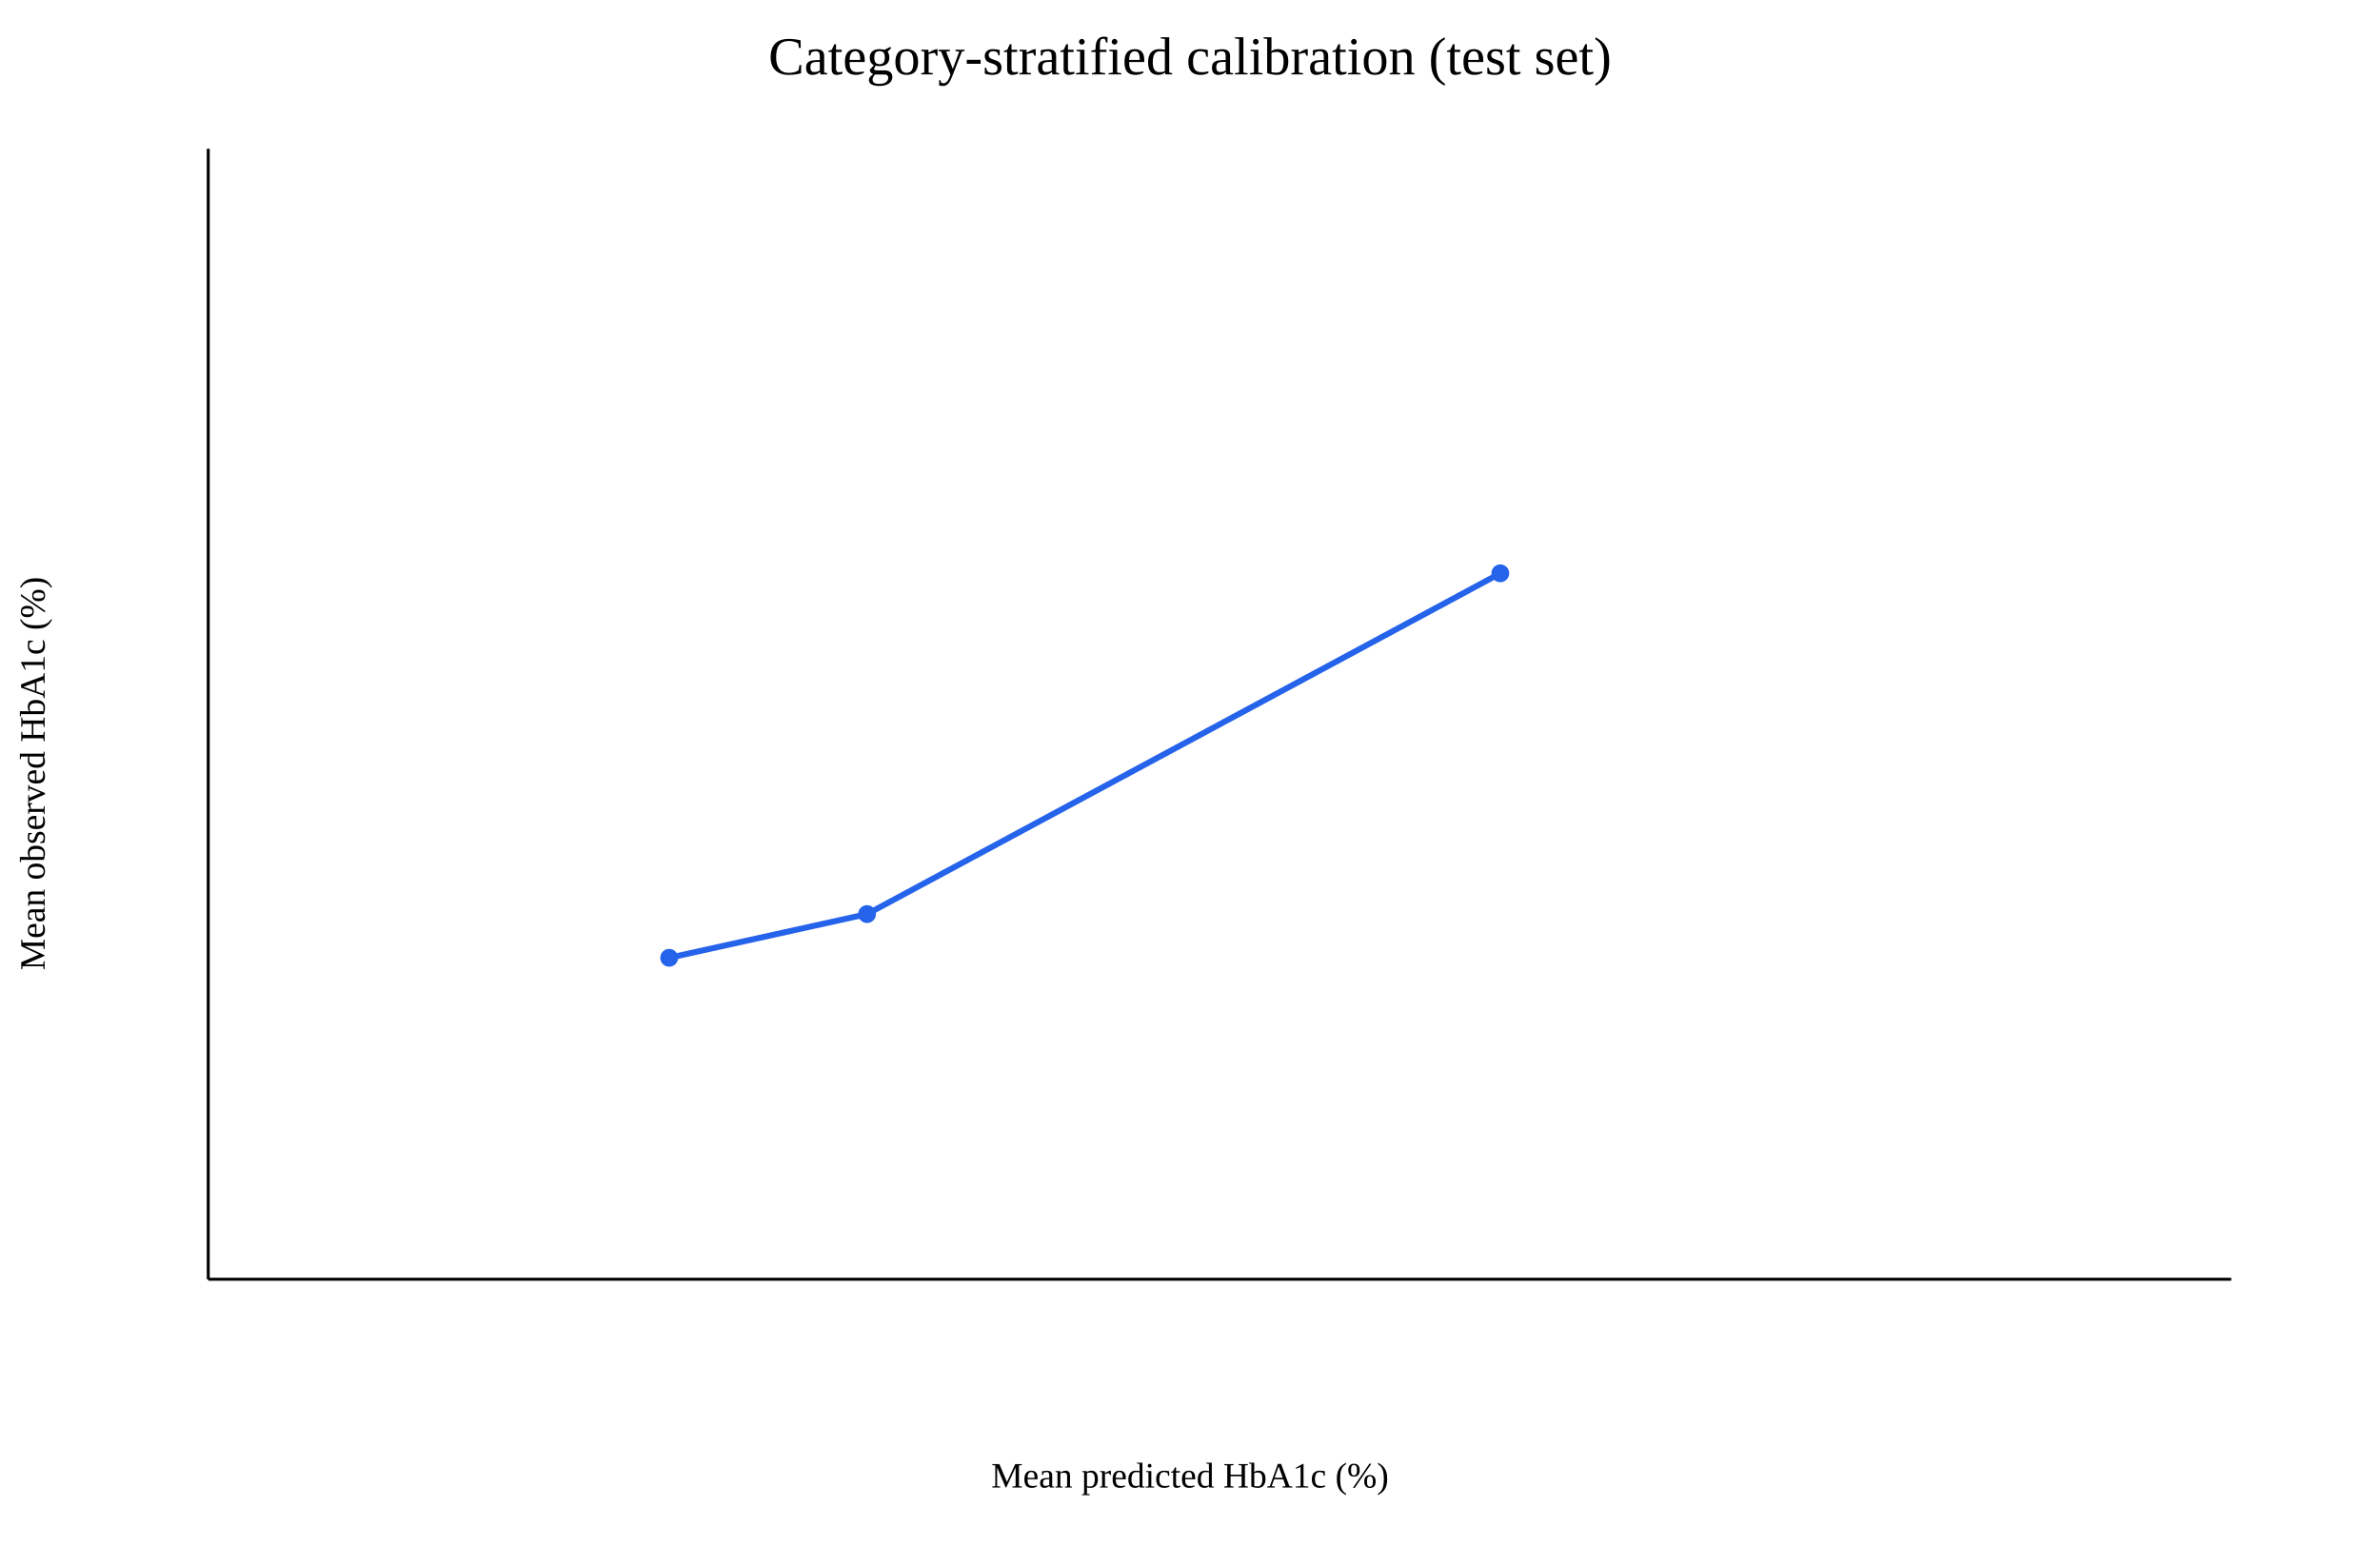
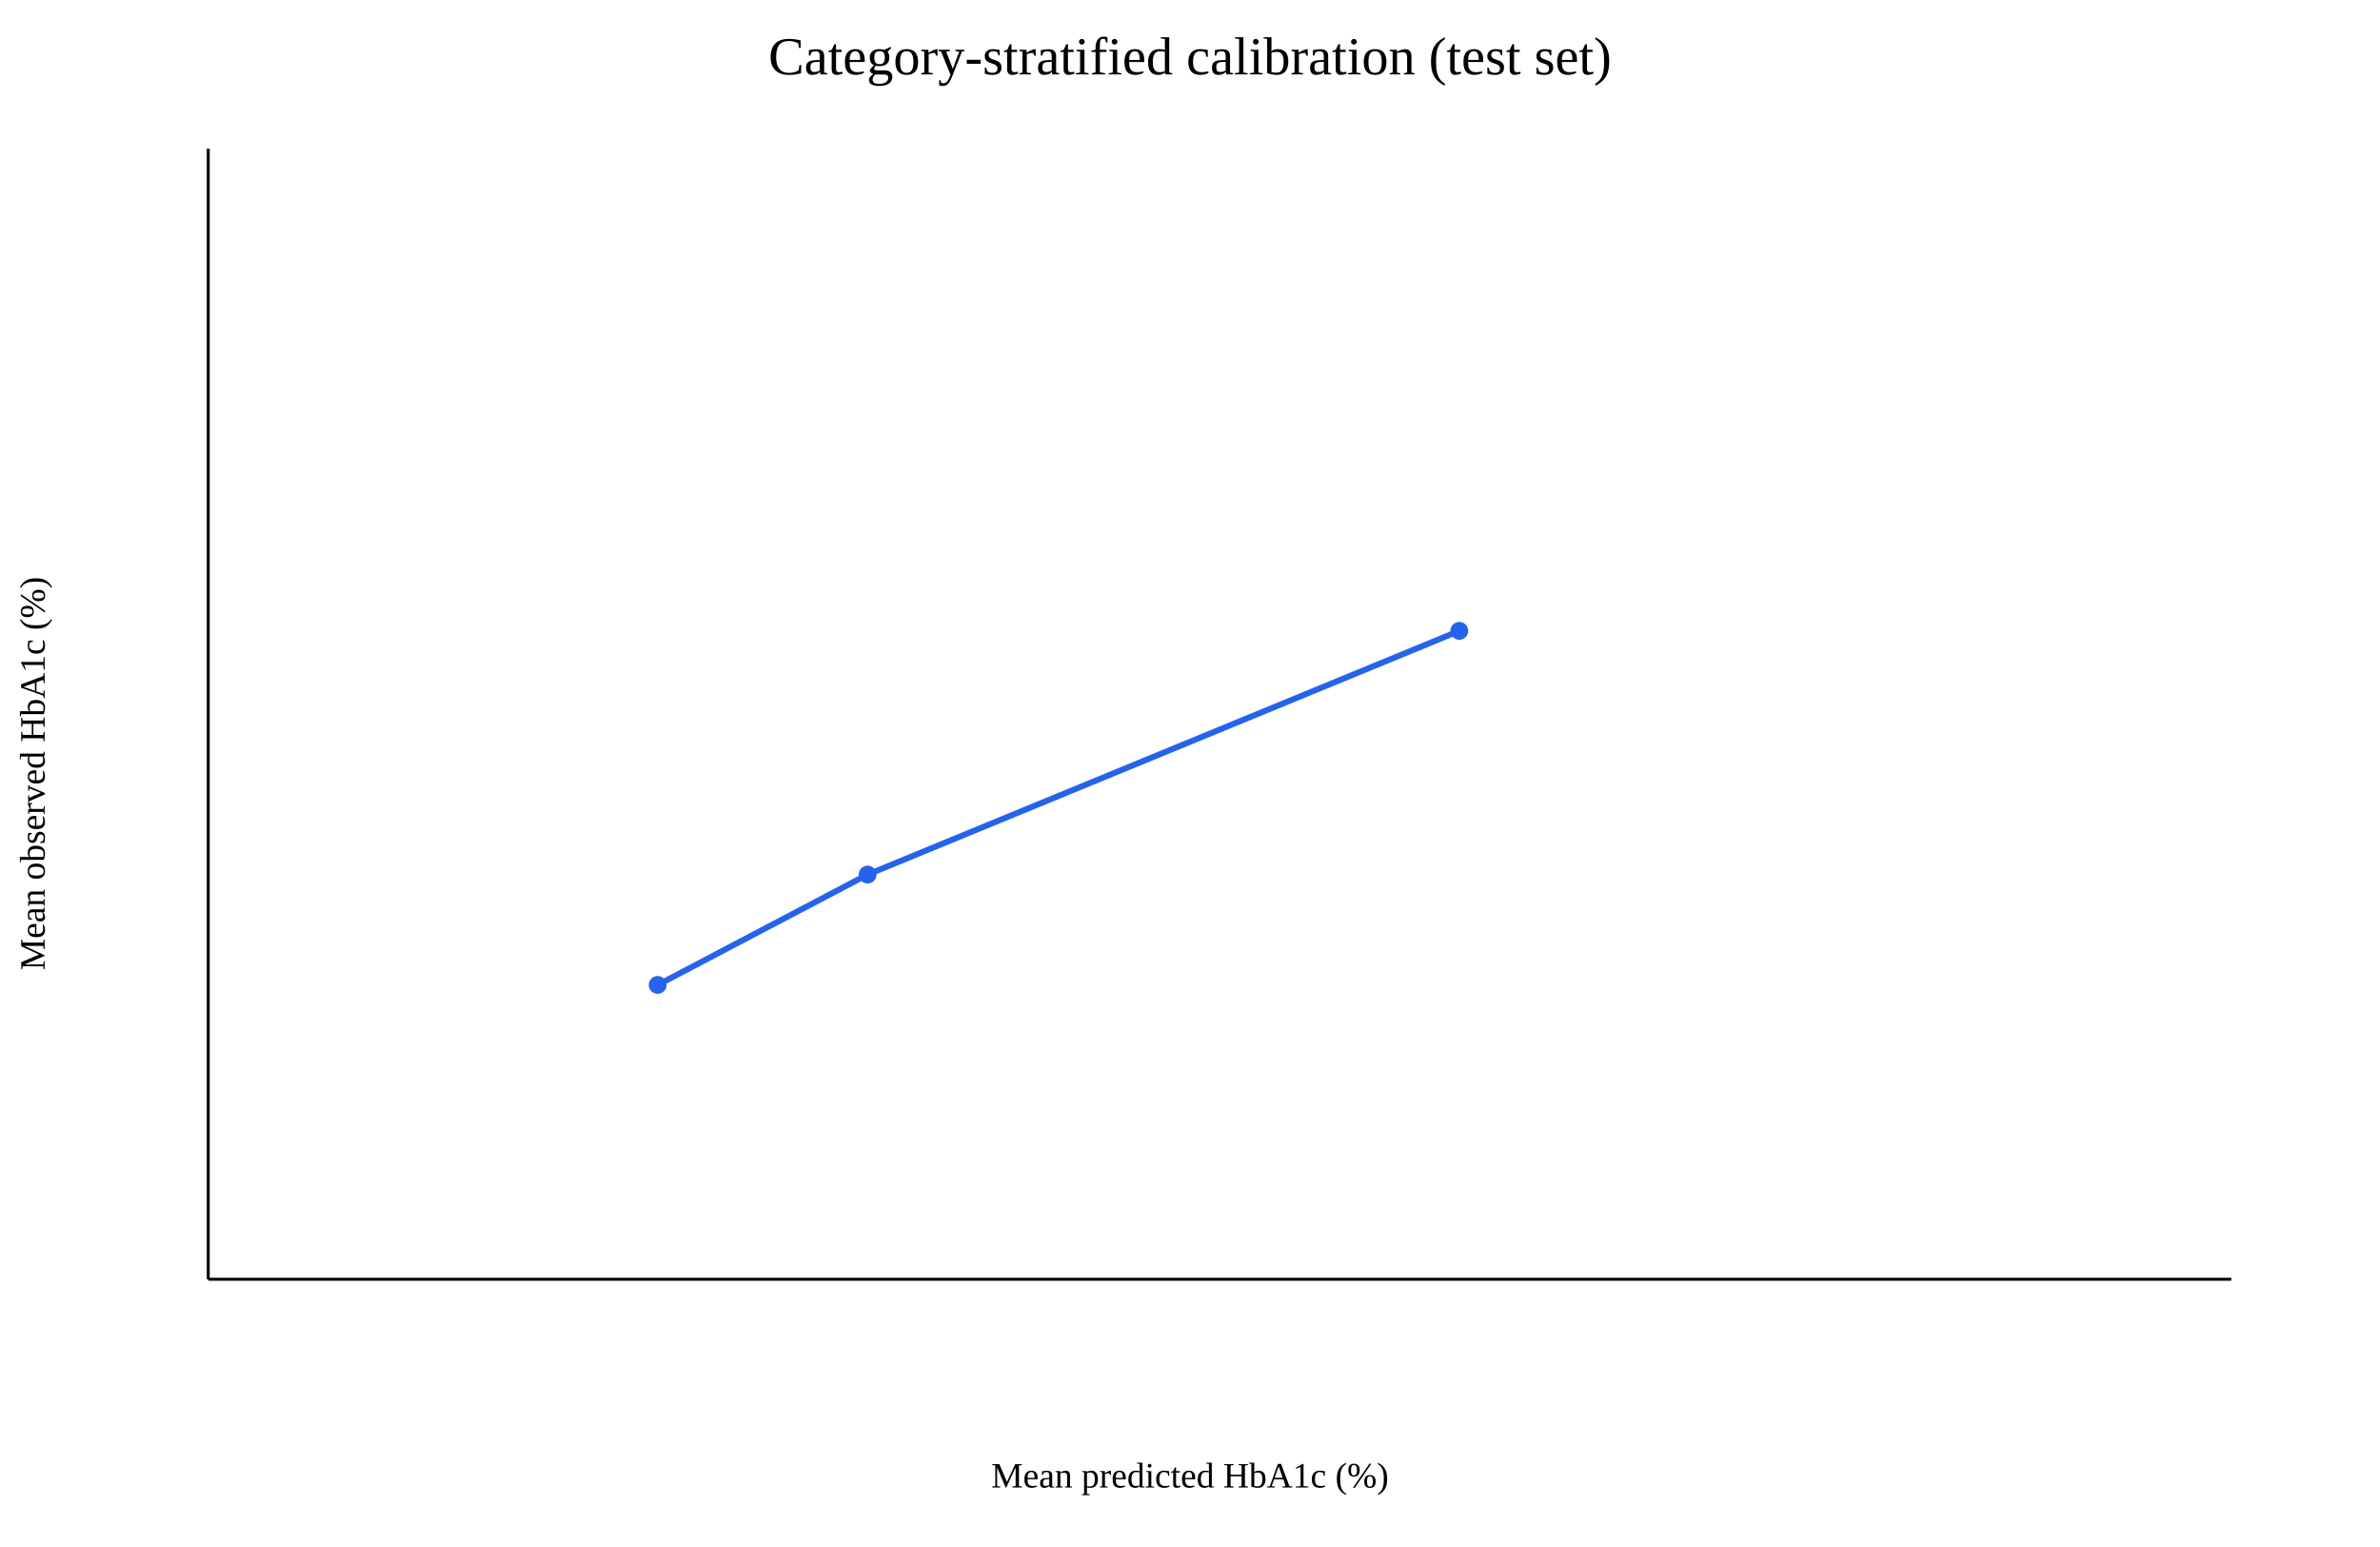
<svg xmlns="http://www.w3.org/2000/svg" width="800" height="520">
  <rect width="100%" height="100%" fill="white" />
  <text x="400" y="25" text-anchor="middle" font-size="18">Category-stratified calibration (test set)</text>
  <line x1="70" y1="430" x2="750" y2="430" stroke="black" />
  <line x1="70" y1="50" x2="70" y2="430" stroke="black" />
-   <path d="M224.932,321.949 L291.445,307.254 L504.303,192.711" fill="none" stroke="#2563eb" stroke-width="2" />
-   <circle cx="224.932" cy="321.949" r="3" fill="#2563eb" />
-   <circle cx="291.445" cy="307.254" r="3" fill="#2563eb" />
-   <circle cx="504.303" cy="192.711" r="3" fill="#2563eb" />
+   <path d="M221.063,331.069 L291.63,293.971 L490.521,212.059" fill="none" stroke="#2563eb" stroke-width="2" />
+   <circle cx="221.063" cy="331.069" r="3" fill="#2563eb" />
+   <circle cx="291.63" cy="293.971" r="3" fill="#2563eb" />
+   <circle cx="490.521" cy="212.059" r="3" fill="#2563eb" />
  <text x="400" y="500" text-anchor="middle">Mean predicted HbA1c (%)</text>
  <text x="15" y="260" transform="rotate(-90 15 260)" text-anchor="middle">Mean observed HbA1c (%)</text>
</svg>
